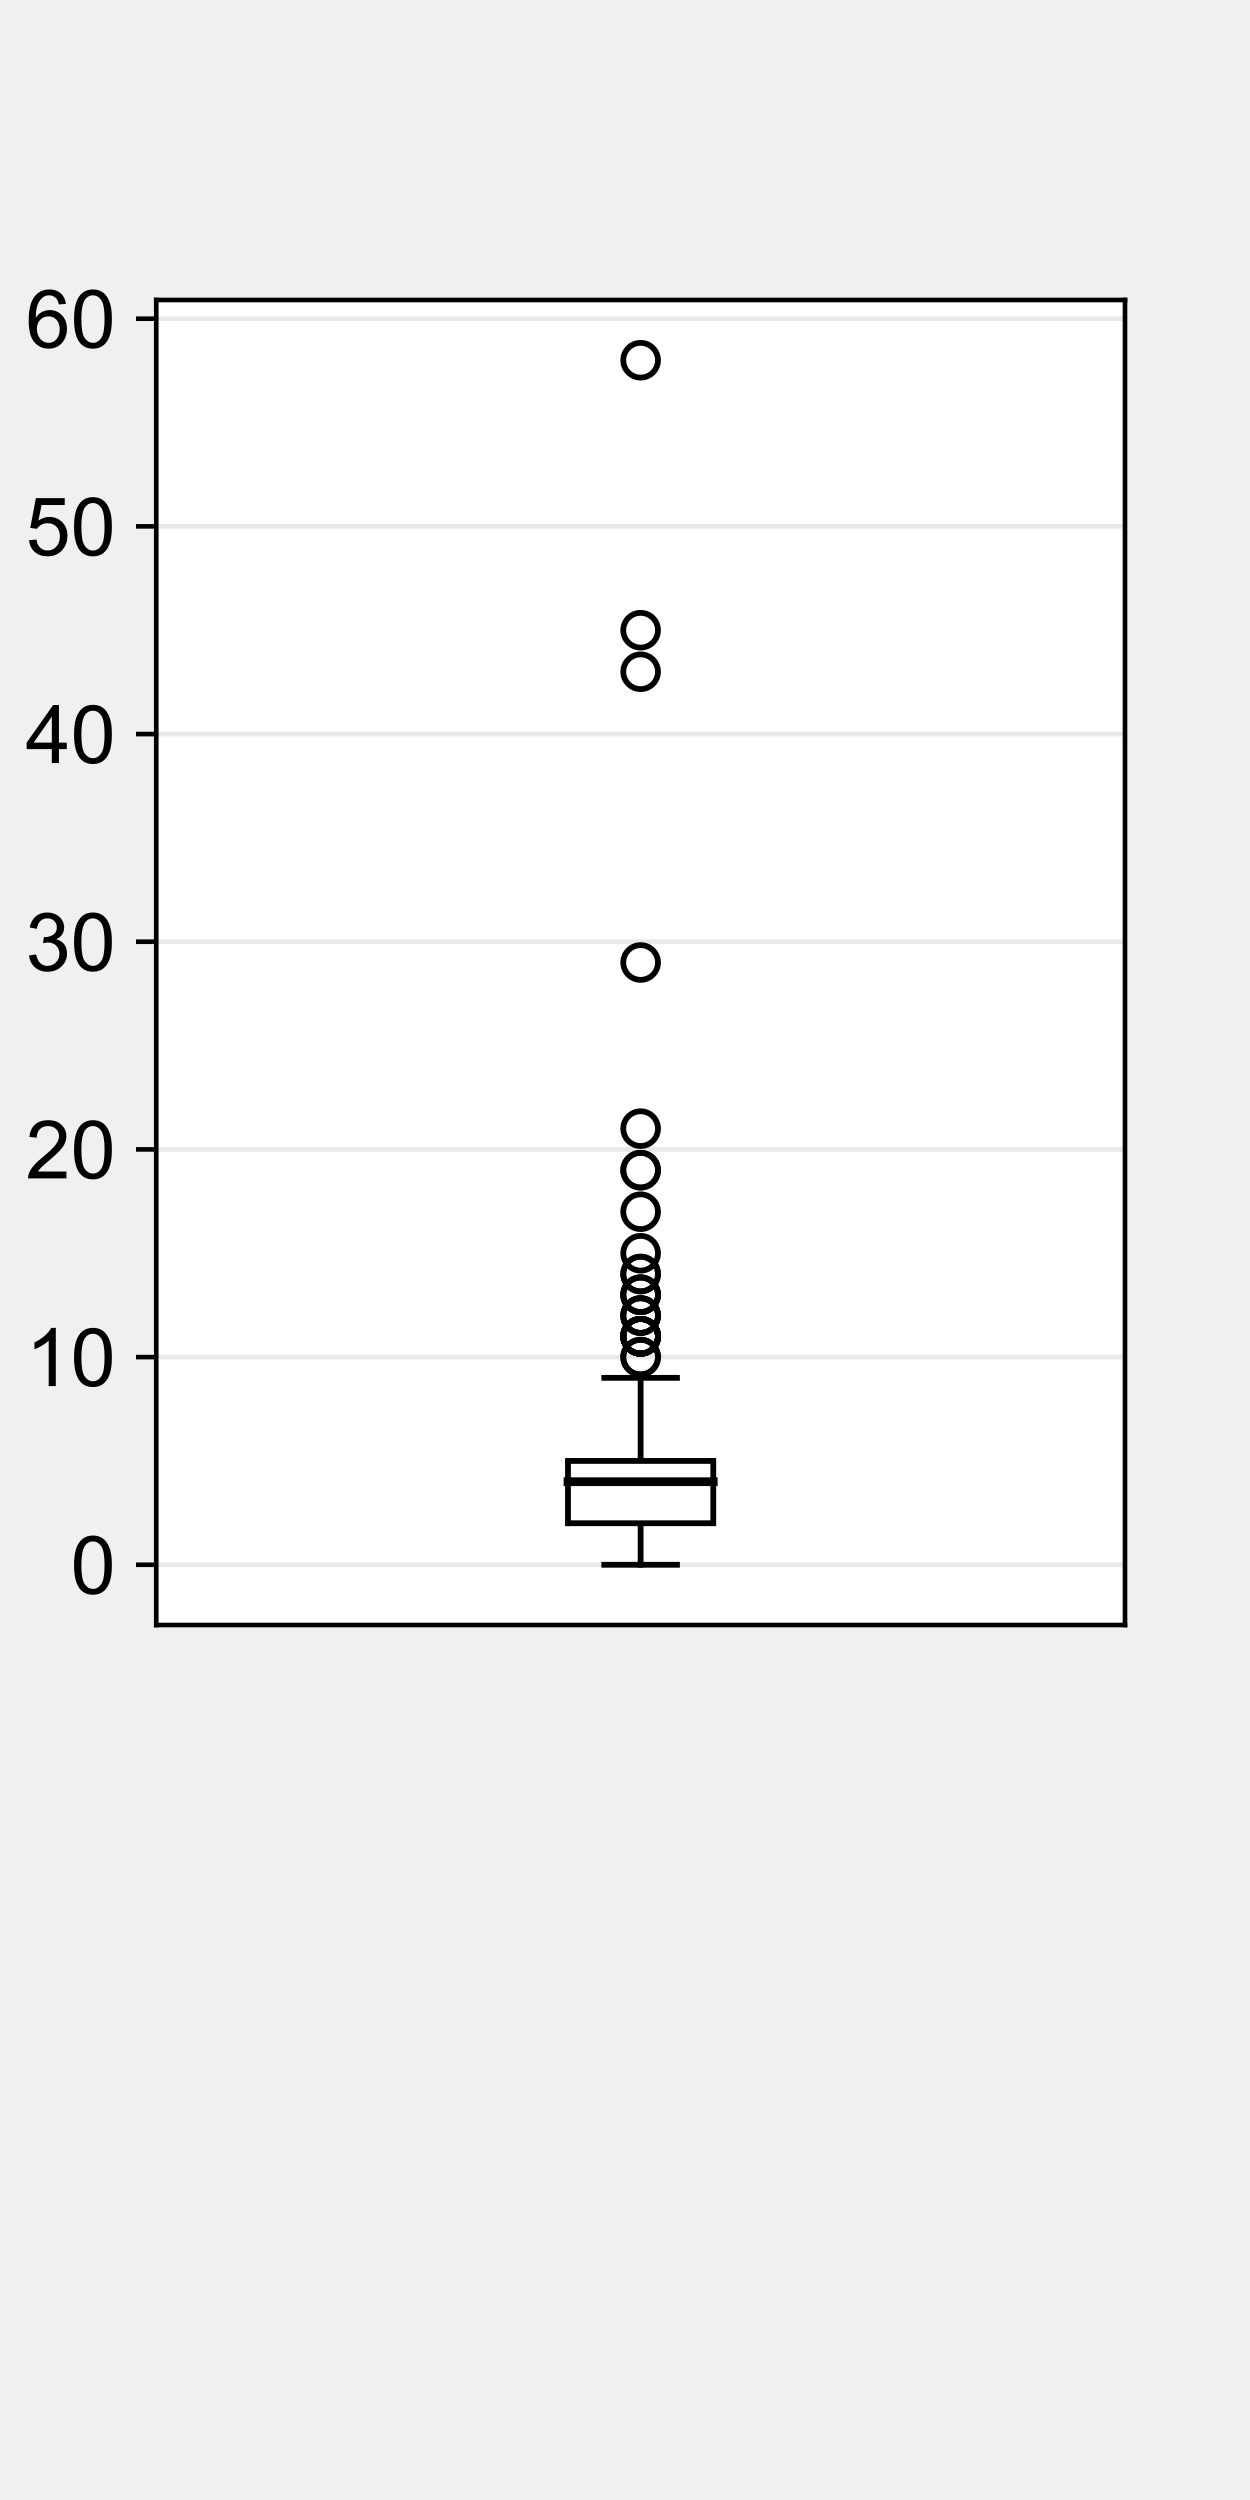
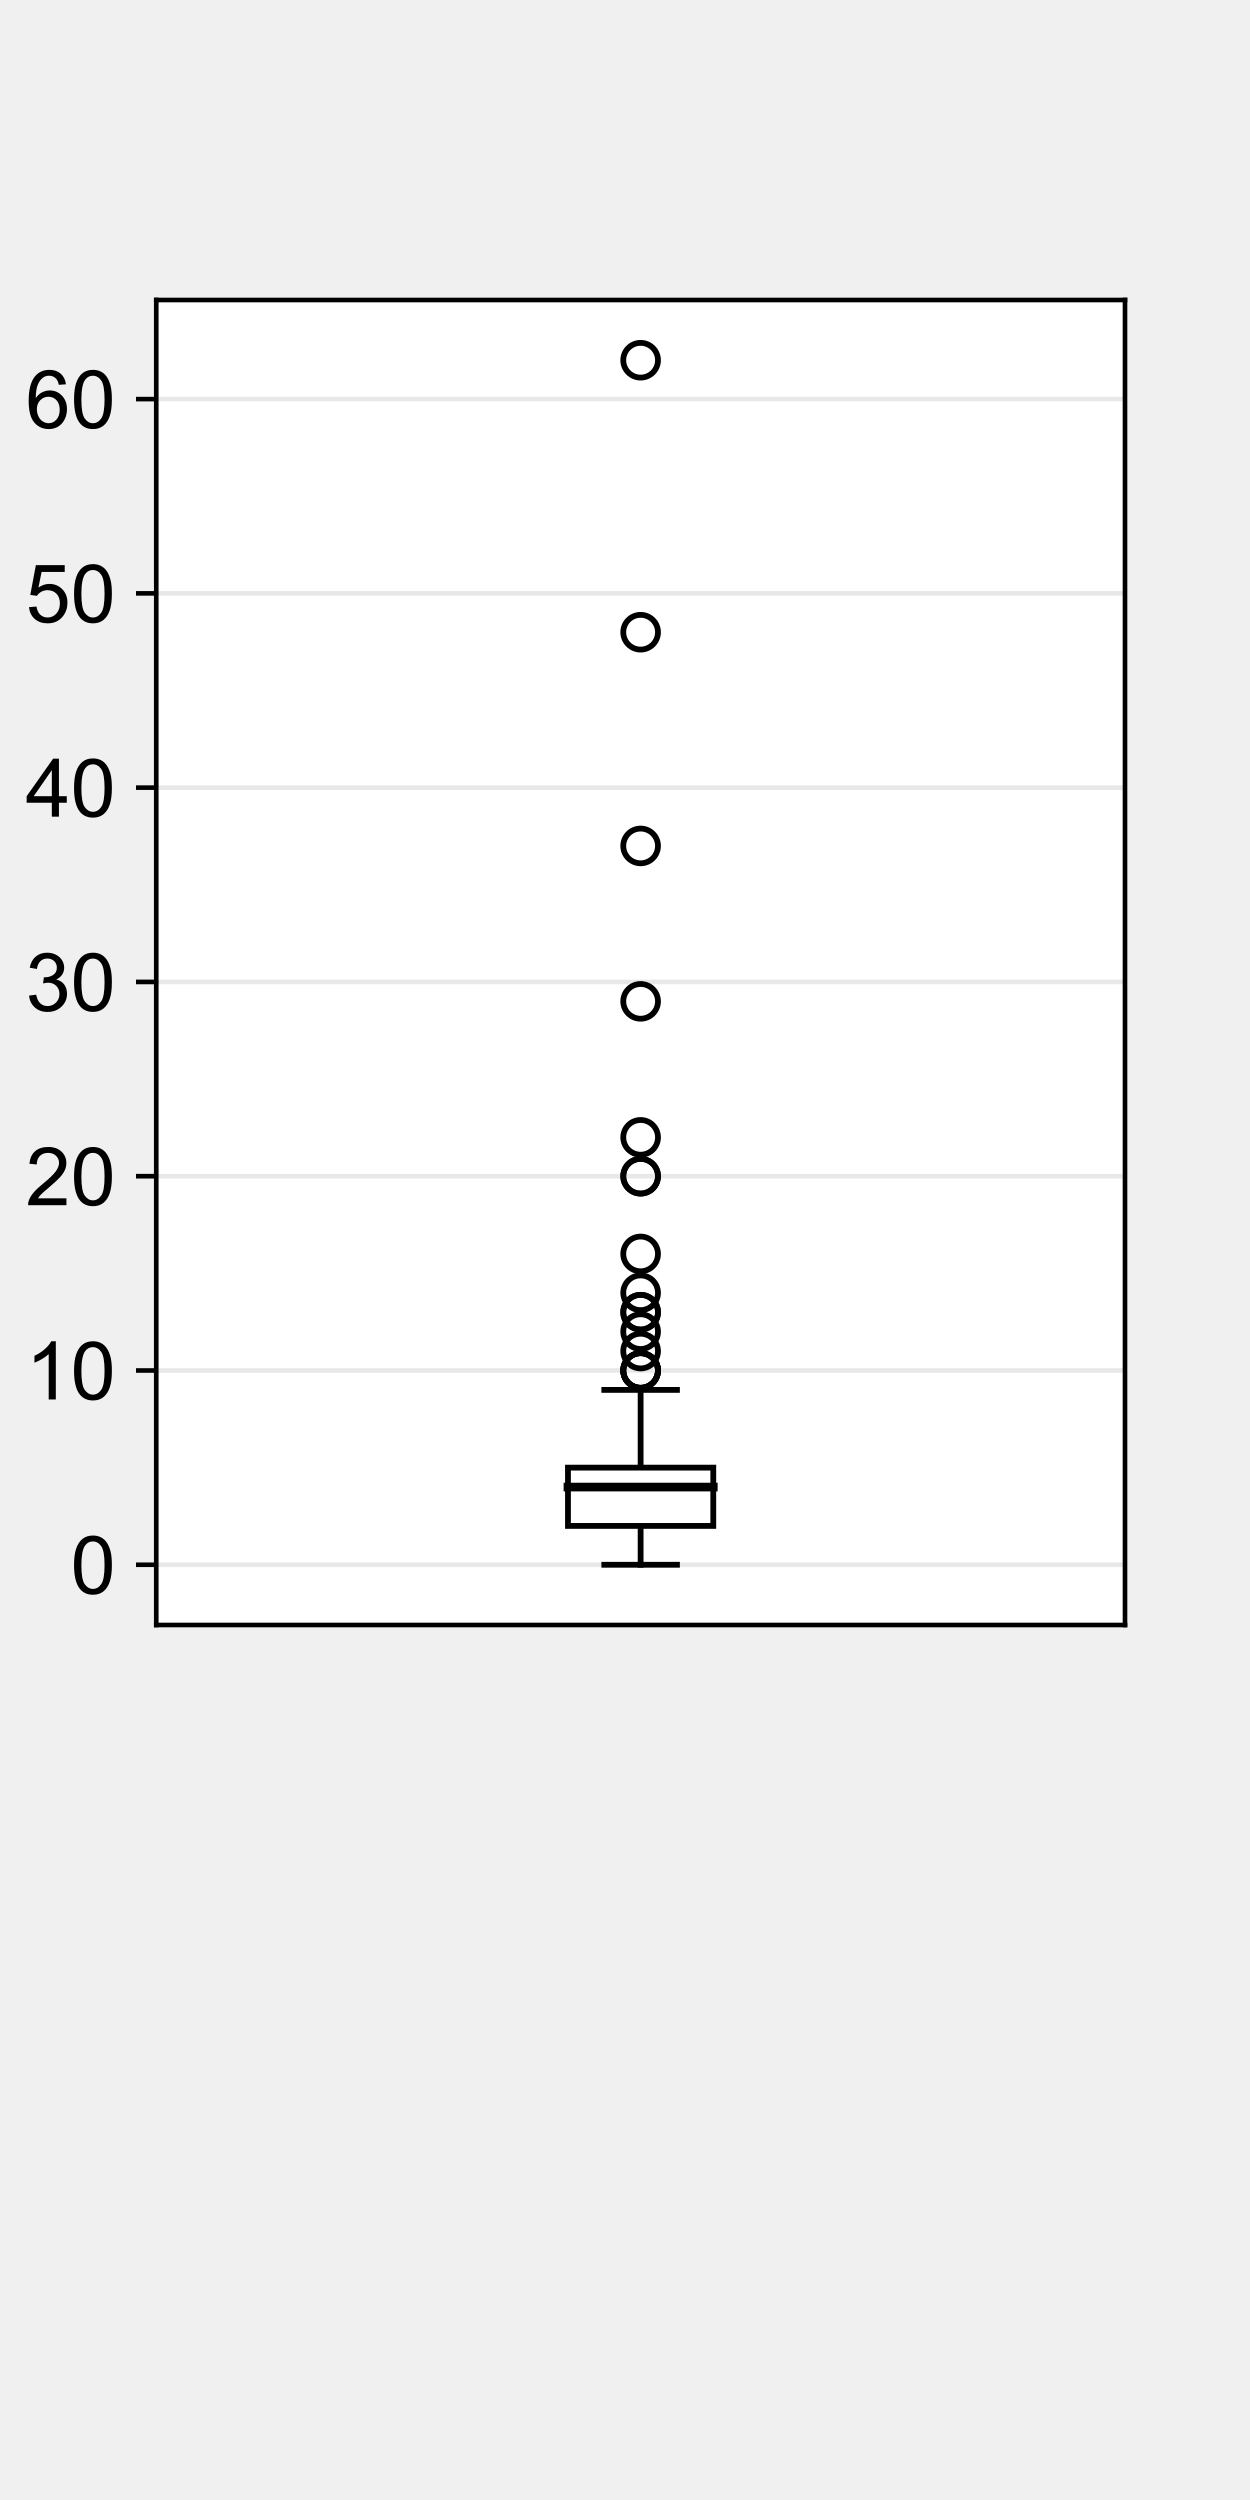
<svg xmlns="http://www.w3.org/2000/svg" xmlns:xlink="http://www.w3.org/1999/xlink" height="432pt" version="1.1" viewBox="0 0 216 432" width="216pt">
  <defs>
    <style type="text/css">*{stroke-linecap:butt;stroke-linejoin:round;}</style>
  </defs>
  <g id="figure_1">
    <g id="patch_1">
      <path d="M 0 432  L 216 432  L 216 0  L 0 0  z " style="fill:none;" />
    </g>
    <g id="axes_1">
      <g id="patch_2">
        <path d="M 27 280.8  L 194.4 280.8  L 194.4 51.84  L 27 51.84  z " style="fill:#ffffff;" />
      </g>
      <g id="matplotlib.axis_1">
        <g id="xtick_1" />
      </g>
      <g id="matplotlib.axis_2">
        <g id="ytick_1">
          <g id="line2d_1">
-             <path clip-path="url(#p17b5c9955f)" d="M 27 270.393  L 194.4 270.393  " style="fill:none;stroke:#d3d3d3;stroke-linecap:square;stroke-opacity:0.5;stroke-width:0.8;" />
+             <path clip-path="url(#p94fa1fd26a)" d="M 27 270.393  L 194.4 270.393  " style="fill:none;stroke:#d3d3d3;stroke-linecap:square;stroke-opacity:0.5;stroke-width:0.8;" />
          </g>
          <g id="line2d_2">
            <defs>
-               <path d="M 0 0  L -3.5 0  " id="m05a9566def" style="stroke:#000000;stroke-width:0.8;" />
+               <path d="M 0 0  L -3.5 0  " id="m8167138fb3" style="stroke:#000000;stroke-width:0.8;" />
            </defs>
            <g>
-               <use style="stroke:#000000;stroke-width:0.8;" x="27" xlink:href="#m05a9566def" y="270.393" />
+               <use style="stroke:#000000;stroke-width:0.8;" x="27" xlink:href="#m8167138fb3" y="270.393" />
            </g>
          </g>
          <g id="text_1">
            <g transform="translate(12.21469 275.4032)scale(0.14 -0.14)">
              <defs>
                <path d="M 4.156 35.297  Q 4.156 48 6.766 55.734  Q 9.375 63.484 14.516 67.672  Q 19.672 71.875 27.484 71.875  Q 33.25 71.875 37.594 69.547  Q 41.938 67.234 44.766 62.859  Q 47.609 58.5 49.219 52.219  Q 50.828 45.953 50.828 35.297  Q 50.828 22.703 48.234 14.969  Q 45.656 7.234 40.5 3  Q 35.359 -1.219 27.484 -1.219  Q 17.141 -1.219 11.234 6.203  Q 4.156 15.141 4.156 35.297  z M 13.188 35.297  Q 13.188 17.672 17.312 11.828  Q 21.438 6 27.484 6  Q 33.547 6 37.672 11.859  Q 41.797 17.719 41.797 35.297  Q 41.797 52.984 37.672 58.781  Q 33.547 64.594 27.391 64.594  Q 21.344 64.594 17.719 59.469  Q 13.188 52.938 13.188 35.297  z " id="ArialMT-48" />
              </defs>
              <use xlink:href="#ArialMT-48" />
            </g>
          </g>
        </g>
        <g id="ytick_2">
          <g id="line2d_3">
-             <path clip-path="url(#p17b5c9955f)" d="M 27 234.506  L 194.4 234.506  " style="fill:none;stroke:#d3d3d3;stroke-linecap:square;stroke-opacity:0.5;stroke-width:0.8;" />
+             <path clip-path="url(#p94fa1fd26a)" d="M 27 236.821  L 194.4 236.821  " style="fill:none;stroke:#d3d3d3;stroke-linecap:square;stroke-opacity:0.5;stroke-width:0.8;" />
          </g>
          <g id="line2d_4">
            <g>
-               <use style="stroke:#000000;stroke-width:0.8;" x="27" xlink:href="#m05a9566def" y="234.506" />
+               <use style="stroke:#000000;stroke-width:0.8;" x="27" xlink:href="#m8167138fb3" y="236.821" />
            </g>
          </g>
          <g id="text_2">
-             <g transform="translate(4.429375 239.516)scale(0.14 -0.14)">
+             <g transform="translate(4.429375 241.8313)scale(0.14 -0.14)">
              <defs>
                <path d="M 37.25 0  L 28.469 0  L 28.469 56  Q 25.297 52.984 20.141 49.953  Q 14.984 46.922 10.891 45.406  L 10.891 53.906  Q 18.266 57.375 23.781 62.297  Q 29.297 67.234 31.594 71.875  L 37.25 71.875  z " id="ArialMT-49" />
              </defs>
              <use xlink:href="#ArialMT-49" />
              <use x="55.615" xlink:href="#ArialMT-48" />
            </g>
          </g>
        </g>
        <g id="ytick_3">
          <g id="line2d_5">
-             <path clip-path="url(#p17b5c9955f)" d="M 27 198.618  L 194.4 198.618  " style="fill:none;stroke:#d3d3d3;stroke-linecap:square;stroke-opacity:0.5;stroke-width:0.8;" />
+             <path clip-path="url(#p94fa1fd26a)" d="M 27 203.249  L 194.4 203.249  " style="fill:none;stroke:#d3d3d3;stroke-linecap:square;stroke-opacity:0.5;stroke-width:0.8;" />
          </g>
          <g id="line2d_6">
            <g>
-               <use style="stroke:#000000;stroke-width:0.8;" x="27" xlink:href="#m05a9566def" y="198.618" />
+               <use style="stroke:#000000;stroke-width:0.8;" x="27" xlink:href="#m8167138fb3" y="203.249" />
            </g>
          </g>
          <g id="text_3">
-             <g transform="translate(4.429375 203.6289)scale(0.14 -0.14)">
+             <g transform="translate(4.429375 208.2595)scale(0.14 -0.14)">
              <defs>
                <path d="M 50.344 8.453  L 50.344 0  L 3.031 0  Q 2.938 3.172 4.047 6.109  Q 5.859 10.938 9.828 15.625  Q 13.812 20.312 21.344 26.469  Q 33.016 36.031 37.109 41.625  Q 41.219 47.219 41.219 52.203  Q 41.219 57.422 37.469 61  Q 33.734 64.594 27.734 64.594  Q 21.391 64.594 17.578 60.781  Q 13.766 56.984 13.719 50.25  L 4.688 51.172  Q 5.609 61.281 11.656 66.578  Q 17.719 71.875 27.938 71.875  Q 38.234 71.875 44.234 66.156  Q 50.25 60.453 50.25 52  Q 50.25 47.703 48.484 43.547  Q 46.734 39.406 42.656 34.812  Q 38.578 30.219 29.109 22.219  Q 21.188 15.578 18.938 13.203  Q 16.703 10.844 15.234 8.453  z " id="ArialMT-50" />
              </defs>
              <use xlink:href="#ArialMT-50" />
              <use x="55.615" xlink:href="#ArialMT-48" />
            </g>
          </g>
        </g>
        <g id="ytick_4">
          <g id="line2d_7">
-             <path clip-path="url(#p17b5c9955f)" d="M 27 162.731  L 194.4 162.731  " style="fill:none;stroke:#d3d3d3;stroke-linecap:square;stroke-opacity:0.5;stroke-width:0.8;" />
+             <path clip-path="url(#p94fa1fd26a)" d="M 27 169.677  L 194.4 169.677  " style="fill:none;stroke:#d3d3d3;stroke-linecap:square;stroke-opacity:0.5;stroke-width:0.8;" />
          </g>
          <g id="line2d_8">
            <g>
-               <use style="stroke:#000000;stroke-width:0.8;" x="27" xlink:href="#m05a9566def" y="162.731" />
+               <use style="stroke:#000000;stroke-width:0.8;" x="27" xlink:href="#m8167138fb3" y="169.677" />
            </g>
          </g>
          <g id="text_4">
-             <g transform="translate(4.429375 167.7418)scale(0.14 -0.14)">
+             <g transform="translate(4.429375 174.6877)scale(0.14 -0.14)">
              <defs>
                <path d="M 4.203 18.891  L 12.984 20.062  Q 14.5 12.594 18.141 9.297  Q 21.781 6 27 6  Q 33.203 6 37.469 10.297  Q 41.75 14.594 41.75 20.953  Q 41.75 27 37.797 30.922  Q 33.844 34.859 27.734 34.859  Q 25.25 34.859 21.531 33.891  L 22.516 41.609  Q 23.391 41.5 23.922 41.5  Q 29.547 41.5 34.031 44.422  Q 38.531 47.359 38.531 53.469  Q 38.531 58.297 35.25 61.469  Q 31.984 64.656 26.812 64.656  Q 21.688 64.656 18.266 61.422  Q 14.844 58.203 13.875 51.766  L 5.078 53.328  Q 6.688 62.156 12.391 67.016  Q 18.109 71.875 26.609 71.875  Q 32.469 71.875 37.391 69.359  Q 42.328 66.844 44.938 62.5  Q 47.562 58.156 47.562 53.266  Q 47.562 48.641 45.062 44.828  Q 42.578 41.016 37.703 38.766  Q 44.047 37.312 47.562 32.688  Q 51.078 28.078 51.078 21.141  Q 51.078 11.766 44.234 5.25  Q 37.406 -1.266 26.953 -1.266  Q 17.531 -1.266 11.297 4.344  Q 5.078 9.969 4.203 18.891  z " id="ArialMT-51" />
              </defs>
              <use xlink:href="#ArialMT-51" />
              <use x="55.615" xlink:href="#ArialMT-48" />
            </g>
          </g>
        </g>
        <g id="ytick_5">
          <g id="line2d_9">
-             <path clip-path="url(#p17b5c9955f)" d="M 27 126.844  L 194.4 126.844  " style="fill:none;stroke:#d3d3d3;stroke-linecap:square;stroke-opacity:0.5;stroke-width:0.8;" />
+             <path clip-path="url(#p94fa1fd26a)" d="M 27 136.105  L 194.4 136.105  " style="fill:none;stroke:#d3d3d3;stroke-linecap:square;stroke-opacity:0.5;stroke-width:0.8;" />
          </g>
          <g id="line2d_10">
            <g>
-               <use style="stroke:#000000;stroke-width:0.8;" x="27" xlink:href="#m05a9566def" y="126.844" />
+               <use style="stroke:#000000;stroke-width:0.8;" x="27" xlink:href="#m8167138fb3" y="136.105" />
            </g>
          </g>
          <g id="text_5">
-             <g transform="translate(4.429375 131.8546)scale(0.14 -0.14)">
+             <g transform="translate(4.429375 141.1158)scale(0.14 -0.14)">
              <defs>
                <path d="M 32.328 0  L 32.328 17.141  L 1.266 17.141  L 1.266 25.203  L 33.938 71.578  L 41.109 71.578  L 41.109 25.203  L 50.781 25.203  L 50.781 17.141  L 41.109 17.141  L 41.109 0  z M 32.328 25.203  L 32.328 57.469  L 9.906 25.203  z " id="ArialMT-52" />
              </defs>
              <use xlink:href="#ArialMT-52" />
              <use x="55.615" xlink:href="#ArialMT-48" />
            </g>
          </g>
        </g>
        <g id="ytick_6">
          <g id="line2d_11">
-             <path clip-path="url(#p17b5c9955f)" d="M 27 90.957  L 194.4 90.957  " style="fill:none;stroke:#d3d3d3;stroke-linecap:square;stroke-opacity:0.5;stroke-width:0.8;" />
+             <path clip-path="url(#p94fa1fd26a)" d="M 27 102.533  L 194.4 102.533  " style="fill:none;stroke:#d3d3d3;stroke-linecap:square;stroke-opacity:0.5;stroke-width:0.8;" />
          </g>
          <g id="line2d_12">
            <g>
-               <use style="stroke:#000000;stroke-width:0.8;" x="27" xlink:href="#m05a9566def" y="90.957" />
+               <use style="stroke:#000000;stroke-width:0.8;" x="27" xlink:href="#m8167138fb3" y="102.533" />
            </g>
          </g>
          <g id="text_6">
-             <g transform="translate(4.429375 95.96746)scale(0.14 -0.14)">
+             <g transform="translate(4.429375 107.544)scale(0.14 -0.14)">
              <defs>
                <path d="M 4.156 18.75  L 13.375 19.531  Q 14.406 12.797 18.141 9.391  Q 21.875 6 27.156 6  Q 33.5 6 37.891 10.781  Q 42.281 15.578 42.281 23.484  Q 42.281 31 38.062 35.344  Q 33.844 39.703 27 39.703  Q 22.75 39.703 19.328 37.766  Q 15.922 35.844 13.969 32.766  L 5.719 33.844  L 12.641 70.609  L 48.25 70.609  L 48.25 62.203  L 19.672 62.203  L 15.828 42.969  Q 22.266 47.469 29.344 47.469  Q 38.719 47.469 45.156 40.969  Q 51.609 34.469 51.609 24.266  Q 51.609 14.547 45.953 7.469  Q 39.062 -1.219 27.156 -1.219  Q 17.391 -1.219 11.203 4.25  Q 5.031 9.719 4.156 18.75  z " id="ArialMT-53" />
              </defs>
              <use xlink:href="#ArialMT-53" />
              <use x="55.615" xlink:href="#ArialMT-48" />
            </g>
          </g>
        </g>
        <g id="ytick_7">
          <g id="line2d_13">
-             <path clip-path="url(#p17b5c9955f)" d="M 27 55.07  L 194.4 55.07  " style="fill:none;stroke:#d3d3d3;stroke-linecap:square;stroke-opacity:0.5;stroke-width:0.8;" />
+             <path clip-path="url(#p94fa1fd26a)" d="M 27 68.962  L 194.4 68.962  " style="fill:none;stroke:#d3d3d3;stroke-linecap:square;stroke-opacity:0.5;stroke-width:0.8;" />
          </g>
          <g id="line2d_14">
            <g>
-               <use style="stroke:#000000;stroke-width:0.8;" x="27" xlink:href="#m05a9566def" y="55.07" />
+               <use style="stroke:#000000;stroke-width:0.8;" x="27" xlink:href="#m8167138fb3" y="68.962" />
            </g>
          </g>
          <g id="text_7">
-             <g transform="translate(4.429375 60.08031)scale(0.14 -0.14)">
+             <g transform="translate(4.429375 73.97211)scale(0.14 -0.14)">
              <defs>
                <path d="M 49.75 54.047  L 41.016 53.375  Q 39.844 58.547 37.703 60.891  Q 34.125 64.656 28.906 64.656  Q 24.703 64.656 21.531 62.312  Q 17.391 59.281 14.984 53.469  Q 12.594 47.656 12.5 36.922  Q 15.672 41.75 20.266 44.094  Q 24.859 46.438 29.891 46.438  Q 38.672 46.438 44.844 39.969  Q 51.031 33.5 51.031 23.25  Q 51.031 16.5 48.125 10.719  Q 45.219 4.938 40.141 1.859  Q 35.062 -1.219 28.609 -1.219  Q 17.625 -1.219 10.688 6.859  Q 3.766 14.938 3.766 33.5  Q 3.766 54.25 11.422 63.672  Q 18.109 71.875 29.438 71.875  Q 37.891 71.875 43.281 67.141  Q 48.688 62.406 49.75 54.047  z M 13.875 23.188  Q 13.875 18.656 15.797 14.5  Q 17.719 10.359 21.188 8.172  Q 24.656 6 28.469 6  Q 34.031 6 38.031 10.484  Q 42.047 14.984 42.047 22.703  Q 42.047 30.125 38.078 34.391  Q 34.125 38.672 28.125 38.672  Q 22.172 38.672 18.016 34.391  Q 13.875 30.125 13.875 23.188  z " id="ArialMT-54" />
              </defs>
              <use xlink:href="#ArialMT-54" />
              <use x="55.615" xlink:href="#ArialMT-48" />
            </g>
          </g>
        </g>
        <g id="text_8">
          <g transform="translate(-2.353125 229.343)rotate(-90)scale(0.14 -0.14)">
            <defs>
              <path d="M 7.625 0  L 7.625 71.578  L 17.328 71.578  L 54.938 15.375  L 54.938 71.578  L 64.016 71.578  L 64.016 0  L 54.297 0  L 16.703 56.25  L 16.703 0  z " id="ArialMT-78" />
              <path d="M 40.578 0  L 40.578 7.625  Q 34.516 -1.172 24.125 -1.172  Q 19.531 -1.172 15.547 0.578  Q 11.578 2.344 9.641 5  Q 7.719 7.672 6.938 11.531  Q 6.391 14.109 6.391 19.734  L 6.391 51.859  L 15.188 51.859  L 15.188 23.094  Q 15.188 16.219 15.719 13.812  Q 16.547 10.359 19.234 8.375  Q 21.922 6.391 25.875 6.391  Q 29.828 6.391 33.297 8.422  Q 36.766 10.453 38.203 13.938  Q 39.656 17.438 39.656 24.078  L 39.656 51.859  L 48.438 51.859  L 48.438 0  z " id="ArialMT-117" />
              <path d="M 6.594 0  L 6.594 51.859  L 14.453 51.859  L 14.453 44.578  Q 16.891 48.391 20.938 50.703  Q 25 53.031 30.172 53.031  Q 35.938 53.031 39.625 50.641  Q 43.312 48.25 44.828 43.953  Q 50.984 53.031 60.844 53.031  Q 68.562 53.031 72.703 48.75  Q 76.859 44.484 76.859 35.594  L 76.859 0  L 68.109 0  L 68.109 32.672  Q 68.109 37.938 67.25 40.25  Q 66.406 42.578 64.156 43.984  Q 61.922 45.406 58.891 45.406  Q 53.422 45.406 49.797 41.766  Q 46.188 38.141 46.188 30.125  L 46.188 0  L 37.406 0  L 37.406 33.688  Q 37.406 39.547 35.25 42.469  Q 33.109 45.406 28.219 45.406  Q 24.516 45.406 21.359 43.453  Q 18.219 41.5 16.797 37.734  Q 15.375 33.984 15.375 26.906  L 15.375 0  z " id="ArialMT-109" />
              <path d="M 14.703 0  L 6.547 0  L 6.547 71.578  L 15.328 71.578  L 15.328 46.047  Q 20.906 53.031 29.547 53.031  Q 34.328 53.031 38.594 51.094  Q 42.875 49.172 45.625 45.672  Q 48.391 42.188 49.953 37.25  Q 51.516 32.328 51.516 26.703  Q 51.516 13.375 44.922 6.094  Q 38.328 -1.172 29.109 -1.172  Q 19.922 -1.172 14.703 6.5  z M 14.594 26.312  Q 14.594 17 17.141 12.844  Q 21.297 6.062 28.375 6.062  Q 34.125 6.062 38.328 11.062  Q 42.531 16.062 42.531 25.984  Q 42.531 36.141 38.5 40.969  Q 34.469 45.797 28.766 45.797  Q 23 45.797 18.797 40.797  Q 14.594 35.797 14.594 26.312  z " id="ArialMT-98" />
              <path d="M 42.094 16.703  L 51.172 15.578  Q 49.031 7.625 43.219 3.219  Q 37.406 -1.172 28.375 -1.172  Q 17 -1.172 10.328 5.828  Q 3.656 12.844 3.656 25.484  Q 3.656 38.578 10.391 45.797  Q 17.141 53.031 27.875 53.031  Q 38.281 53.031 44.875 45.953  Q 51.469 38.875 51.469 26.031  Q 51.469 25.25 51.422 23.688  L 12.75 23.688  Q 13.234 15.141 17.578 10.594  Q 21.922 6.062 28.422 6.062  Q 33.25 6.062 36.672 8.594  Q 40.094 11.141 42.094 16.703  z M 13.234 30.906  L 42.188 30.906  Q 41.609 37.453 38.875 40.719  Q 34.672 45.797 27.984 45.797  Q 21.922 45.797 17.797 41.75  Q 13.672 37.703 13.234 30.906  z " id="ArialMT-101" />
              <path d="M 6.5 0  L 6.5 51.859  L 14.406 51.859  L 14.406 44  Q 17.438 49.516 20 51.266  Q 22.562 53.031 25.641 53.031  Q 30.078 53.031 34.672 50.203  L 31.641 42.047  Q 28.422 43.953 25.203 43.953  Q 22.312 43.953 20.016 42.219  Q 17.719 40.484 16.75 37.406  Q 15.281 32.719 15.281 27.156  L 15.281 0  z " id="ArialMT-114" />
              <path id="ArialMT-32" />
              <path d="M 3.328 25.922  Q 3.328 40.328 11.328 47.266  Q 18.016 53.031 27.641 53.031  Q 38.328 53.031 45.109 46.016  Q 51.906 39.016 51.906 26.656  Q 51.906 16.656 48.906 10.906  Q 45.906 5.172 40.156 2  Q 34.422 -1.172 27.641 -1.172  Q 16.75 -1.172 10.031 5.812  Q 3.328 12.797 3.328 25.922  z M 12.359 25.922  Q 12.359 15.969 16.703 11.016  Q 21.047 6.062 27.641 6.062  Q 34.188 6.062 38.531 11.031  Q 42.875 16.016 42.875 26.219  Q 42.875 35.844 38.5 40.797  Q 34.125 45.75 27.641 45.75  Q 21.047 45.75 16.703 40.812  Q 12.359 35.891 12.359 25.922  z " id="ArialMT-111" />
              <path d="M 8.688 0  L 8.688 45.016  L 0.922 45.016  L 0.922 51.859  L 8.688 51.859  L 8.688 57.375  Q 8.688 62.594 9.625 65.141  Q 10.891 68.562 14.078 70.672  Q 17.281 72.797 23.047 72.797  Q 26.766 72.797 31.25 71.922  L 29.938 64.266  Q 27.203 64.75 24.75 64.75  Q 20.75 64.75 19.094 63.031  Q 17.438 61.328 17.438 56.641  L 17.438 51.859  L 27.547 51.859  L 27.547 45.016  L 17.438 45.016  L 17.438 0  z " id="ArialMT-102" />
              <path d="M 40.438 6.391  Q 35.547 2.25 31.031 0.531  Q 26.516 -1.172 21.344 -1.172  Q 12.797 -1.172 8.203 3  Q 3.609 7.172 3.609 13.672  Q 3.609 17.484 5.344 20.625  Q 7.078 23.781 9.891 25.688  Q 12.703 27.594 16.219 28.562  Q 18.797 29.25 24.031 29.891  Q 34.672 31.156 39.703 32.906  Q 39.75 34.719 39.75 35.203  Q 39.75 40.578 37.25 42.781  Q 33.891 45.75 27.25 45.75  Q 21.047 45.75 18.094 43.578  Q 15.141 41.406 13.719 35.891  L 5.125 37.062  Q 6.297 42.578 8.984 45.969  Q 11.672 49.359 16.75 51.188  Q 21.828 53.031 28.516 53.031  Q 35.156 53.031 39.297 51.469  Q 43.453 49.906 45.406 47.531  Q 47.359 45.172 48.141 41.547  Q 48.578 39.312 48.578 33.453  L 48.578 21.734  Q 48.578 9.469 49.141 6.219  Q 49.703 2.984 51.375 0  L 42.188 0  Q 40.828 2.734 40.438 6.391  z M 39.703 26.031  Q 34.906 24.078 25.344 22.703  Q 19.922 21.922 17.672 20.938  Q 15.438 19.969 14.203 18.094  Q 12.984 16.219 12.984 13.922  Q 12.984 10.406 15.641 8.062  Q 18.312 5.719 23.438 5.719  Q 28.516 5.719 32.469 7.938  Q 36.422 10.156 38.281 14.016  Q 39.703 17 39.703 22.797  z " id="ArialMT-97" />
              <path d="M 40.438 19  L 49.078 17.875  Q 47.656 8.938 41.812 3.875  Q 35.984 -1.172 27.484 -1.172  Q 16.844 -1.172 10.375 5.781  Q 3.906 12.75 3.906 25.734  Q 3.906 34.125 6.688 40.422  Q 9.469 46.734 15.156 49.875  Q 20.844 53.031 27.547 53.031  Q 35.984 53.031 41.359 48.75  Q 46.734 44.484 48.25 36.625  L 39.703 35.297  Q 38.484 40.531 35.375 43.156  Q 32.281 45.797 27.875 45.797  Q 21.234 45.797 17.078 41.031  Q 12.938 36.281 12.938 25.984  Q 12.938 15.531 16.938 10.797  Q 20.953 6.062 27.391 6.062  Q 32.562 6.062 36.031 9.234  Q 39.5 12.406 40.438 19  z " id="ArialMT-99" />
              <path d="M 25.781 7.859  L 27.047 0.094  Q 23.344 -0.688 20.406 -0.688  Q 15.625 -0.688 12.984 0.828  Q 10.359 2.344 9.281 4.812  Q 8.203 7.281 8.203 15.188  L 8.203 45.016  L 1.766 45.016  L 1.766 51.859  L 8.203 51.859  L 8.203 64.703  L 16.938 69.969  L 16.938 51.859  L 25.781 51.859  L 25.781 45.016  L 16.938 45.016  L 16.938 14.703  Q 16.938 10.938 17.406 9.859  Q 17.875 8.797 18.922 8.156  Q 19.969 7.516 21.922 7.516  Q 23.391 7.516 25.781 7.859  z " id="ArialMT-116" />
              <path d="M 6.641 61.469  L 6.641 71.578  L 15.438 71.578  L 15.438 61.469  z M 6.641 0  L 6.641 51.859  L 15.438 51.859  L 15.438 0  z " id="ArialMT-105" />
              <path d="M 6.594 0  L 6.594 51.859  L 14.5 51.859  L 14.5 44.484  Q 20.219 53.031 31 53.031  Q 35.688 53.031 39.625 51.344  Q 43.562 49.656 45.516 46.922  Q 47.469 44.188 48.25 40.438  Q 48.734 37.984 48.734 31.891  L 48.734 0  L 39.938 0  L 39.938 31.547  Q 39.938 36.922 38.906 39.578  Q 37.891 42.234 35.281 43.812  Q 32.672 45.406 29.156 45.406  Q 23.531 45.406 19.453 41.844  Q 15.375 38.281 15.375 28.328  L 15.375 0  z " id="ArialMT-110" />
              <path d="M 3.078 15.484  L 11.766 16.844  Q 12.5 11.625 15.844 8.844  Q 19.188 6.062 25.203 6.062  Q 31.25 6.062 34.172 8.516  Q 37.109 10.984 37.109 14.312  Q 37.109 17.281 34.516 19  Q 32.719 20.172 25.531 21.969  Q 15.875 24.422 12.141 26.203  Q 8.406 27.984 6.469 31.125  Q 4.547 34.281 4.547 38.094  Q 4.547 41.547 6.125 44.5  Q 7.719 47.469 10.453 49.422  Q 12.5 50.922 16.031 51.969  Q 19.578 53.031 23.641 53.031  Q 29.734 53.031 34.344 51.266  Q 38.969 49.516 41.156 46.5  Q 43.359 43.5 44.188 38.484  L 35.594 37.312  Q 35.016 41.312 32.203 43.547  Q 29.391 45.797 24.266 45.797  Q 18.219 45.797 15.625 43.797  Q 13.031 41.797 13.031 39.109  Q 13.031 37.406 14.109 36.031  Q 15.188 34.625 17.484 33.688  Q 18.797 33.203 25.25 31.453  Q 34.578 28.953 38.25 27.359  Q 41.938 25.781 44.031 22.75  Q 46.141 19.734 46.141 15.234  Q 46.141 10.844 43.578 6.953  Q 41.016 3.078 36.172 0.953  Q 31.344 -1.172 25.25 -1.172  Q 15.141 -1.172 9.844 3.031  Q 4.547 7.234 3.078 15.484  z " id="ArialMT-115" />
            </defs>
            <use xlink:href="#ArialMT-78" />
            <use x="72.217" xlink:href="#ArialMT-117" />
            <use x="127.832" xlink:href="#ArialMT-109" />
            <use x="211.133" xlink:href="#ArialMT-98" />
            <use x="266.748" xlink:href="#ArialMT-101" />
            <use x="322.363" xlink:href="#ArialMT-114" />
            <use x="355.664" xlink:href="#ArialMT-32" />
            <use x="383.447" xlink:href="#ArialMT-111" />
            <use x="439.062" xlink:href="#ArialMT-102" />
            <use x="466.846" xlink:href="#ArialMT-32" />
            <use x="494.629" xlink:href="#ArialMT-114" />
            <use x="527.93" xlink:href="#ArialMT-101" />
            <use x="583.545" xlink:href="#ArialMT-97" />
            <use x="639.16" xlink:href="#ArialMT-99" />
            <use x="689.16" xlink:href="#ArialMT-116" />
            <use x="716.943" xlink:href="#ArialMT-105" />
            <use x="739.16" xlink:href="#ArialMT-111" />
            <use x="794.775" xlink:href="#ArialMT-110" />
            <use x="850.391" xlink:href="#ArialMT-115" />
          </g>
        </g>
      </g>
      <g id="line2d_15">
-         <path clip-path="url(#p17b5c9955f)" d="M 110.7 263.215  L 110.7 270.393  " style="fill:none;stroke:#000000;stroke-linecap:square;" />
+         <path clip-path="url(#p94fa1fd26a)" d="M 110.7 263.678  L 110.7 270.393  " style="fill:none;stroke:#000000;stroke-linecap:square;" />
      </g>
      <g id="line2d_16">
-         <path clip-path="url(#p17b5c9955f)" d="M 110.7 252.449  L 110.7 238.094  " style="fill:none;stroke:#000000;stroke-linecap:square;" />
+         <path clip-path="url(#p94fa1fd26a)" d="M 110.7 253.607  L 110.7 240.178  " style="fill:none;stroke:#000000;stroke-linecap:square;" />
      </g>
      <g id="line2d_17">
-         <path clip-path="url(#p17b5c9955f)" d="M 104.422 270.393  L 116.978 270.393  " style="fill:none;stroke:#000000;stroke-linecap:square;" />
+         <path clip-path="url(#p94fa1fd26a)" d="M 104.422 270.393  L 116.978 270.393  " style="fill:none;stroke:#000000;stroke-linecap:square;" />
      </g>
      <g id="line2d_18">
-         <path clip-path="url(#p17b5c9955f)" d="M 104.422 238.094  L 116.978 238.094  " style="fill:none;stroke:#000000;stroke-linecap:square;" />
+         <path clip-path="url(#p94fa1fd26a)" d="M 104.422 240.178  L 116.978 240.178  " style="fill:none;stroke:#000000;stroke-linecap:square;" />
      </g>
      <g id="line2d_19">
        <defs>
-           <path d="M 0 3  C 0.796 3 1.559 2.684 2.121 2.121  C 2.684 1.559 3 0.796 3 0  C 3 -0.796 2.684 -1.559 2.121 -2.121  C 1.559 -2.684 0.796 -3 0 -3  C -0.796 -3 -1.559 -2.684 -2.121 -2.121  C -2.684 -1.559 -3 -0.796 -3 0  C -3 0.796 -2.684 1.559 -2.121 2.121  C -1.559 2.684 -0.796 3 0 3  z " id="m913ec04a8b" style="stroke:#000000;" />
+           <path d="M 0 3  C 0.796 3 1.559 2.684 2.121 2.121  C 2.684 1.559 3 0.796 3 0  C 3 -0.796 2.684 -1.559 2.121 -2.121  C 1.559 -2.684 0.796 -3 0 -3  C -0.796 -3 -1.559 -2.684 -2.121 -2.121  C -2.684 -1.559 -3 -0.796 -3 0  C -3 0.796 -2.684 1.559 -2.121 2.121  C -1.559 2.684 -0.796 3 0 3  z " id="m33134146cc" style="stroke:#000000;" />
        </defs>
-         <g clip-path="url(#p17b5c9955f)">
-           <use style="fill-opacity:0;stroke:#000000;" x="110.7" xlink:href="#m913ec04a8b" y="230.917" />
-           <use style="fill-opacity:0;stroke:#000000;" x="110.7" xlink:href="#m913ec04a8b" y="230.917" />
-           <use style="fill-opacity:0;stroke:#000000;" x="110.7" xlink:href="#m913ec04a8b" y="223.739" />
-           <use style="fill-opacity:0;stroke:#000000;" x="110.7" xlink:href="#m913ec04a8b" y="220.151" />
-           <use style="fill-opacity:0;stroke:#000000;" x="110.7" xlink:href="#m913ec04a8b" y="108.901" />
-           <use style="fill-opacity:0;stroke:#000000;" x="110.7" xlink:href="#m913ec04a8b" y="62.247" />
-           <use style="fill-opacity:0;stroke:#000000;" x="110.7" xlink:href="#m913ec04a8b" y="234.506" />
-           <use style="fill-opacity:0;stroke:#000000;" x="110.7" xlink:href="#m913ec04a8b" y="230.917" />
-           <use style="fill-opacity:0;stroke:#000000;" x="110.7" xlink:href="#m913ec04a8b" y="230.917" />
-           <use style="fill-opacity:0;stroke:#000000;" x="110.7" xlink:href="#m913ec04a8b" y="195.03" />
-           <use style="fill-opacity:0;stroke:#000000;" x="110.7" xlink:href="#m913ec04a8b" y="116.078" />
-           <use style="fill-opacity:0;stroke:#000000;" x="110.7" xlink:href="#m913ec04a8b" y="230.917" />
-           <use style="fill-opacity:0;stroke:#000000;" x="110.7" xlink:href="#m913ec04a8b" y="230.917" />
-           <use style="fill-opacity:0;stroke:#000000;" x="110.7" xlink:href="#m913ec04a8b" y="227.328" />
-           <use style="fill-opacity:0;stroke:#000000;" x="110.7" xlink:href="#m913ec04a8b" y="202.207" />
-           <use style="fill-opacity:0;stroke:#000000;" x="110.7" xlink:href="#m913ec04a8b" y="227.328" />
-           <use style="fill-opacity:0;stroke:#000000;" x="110.7" xlink:href="#m913ec04a8b" y="230.917" />
-           <use style="fill-opacity:0;stroke:#000000;" x="110.7" xlink:href="#m913ec04a8b" y="230.917" />
-           <use style="fill-opacity:0;stroke:#000000;" x="110.7" xlink:href="#m913ec04a8b" y="166.32" />
-           <use style="fill-opacity:0;stroke:#000000;" x="110.7" xlink:href="#m913ec04a8b" y="209.385" />
-           <use style="fill-opacity:0;stroke:#000000;" x="110.7" xlink:href="#m913ec04a8b" y="227.328" />
-           <use style="fill-opacity:0;stroke:#000000;" x="110.7" xlink:href="#m913ec04a8b" y="223.739" />
-           <use style="fill-opacity:0;stroke:#000000;" x="110.7" xlink:href="#m913ec04a8b" y="230.917" />
-           <use style="fill-opacity:0;stroke:#000000;" x="110.7" xlink:href="#m913ec04a8b" y="223.739" />
-           <use style="fill-opacity:0;stroke:#000000;" x="110.7" xlink:href="#m913ec04a8b" y="230.917" />
-           <use style="fill-opacity:0;stroke:#000000;" x="110.7" xlink:href="#m913ec04a8b" y="220.151" />
-           <use style="fill-opacity:0;stroke:#000000;" x="110.7" xlink:href="#m913ec04a8b" y="202.207" />
-           <use style="fill-opacity:0;stroke:#000000;" x="110.7" xlink:href="#m913ec04a8b" y="216.562" />
-           <use style="fill-opacity:0;stroke:#000000;" x="110.7" xlink:href="#m913ec04a8b" y="234.506" />
+         <g clip-path="url(#p94fa1fd26a)">
+           <use style="fill-opacity:0;stroke:#000000;" x="110.7" xlink:href="#m33134146cc" y="223.392" />
+           <use style="fill-opacity:0;stroke:#000000;" x="110.7" xlink:href="#m33134146cc" y="146.177" />
+           <use style="fill-opacity:0;stroke:#000000;" x="110.7" xlink:href="#m33134146cc" y="236.821" />
+           <use style="fill-opacity:0;stroke:#000000;" x="110.7" xlink:href="#m33134146cc" y="62.247" />
+           <use style="fill-opacity:0;stroke:#000000;" x="110.7" xlink:href="#m33134146cc" y="226.749" />
+           <use style="fill-opacity:0;stroke:#000000;" x="110.7" xlink:href="#m33134146cc" y="236.821" />
+           <use style="fill-opacity:0;stroke:#000000;" x="110.7" xlink:href="#m33134146cc" y="203.249" />
+           <use style="fill-opacity:0;stroke:#000000;" x="110.7" xlink:href="#m33134146cc" y="109.248" />
+           <use style="fill-opacity:0;stroke:#000000;" x="110.7" xlink:href="#m33134146cc" y="203.249" />
+           <use style="fill-opacity:0;stroke:#000000;" x="110.7" xlink:href="#m33134146cc" y="236.821" />
+           <use style="fill-opacity:0;stroke:#000000;" x="110.7" xlink:href="#m33134146cc" y="236.821" />
+           <use style="fill-opacity:0;stroke:#000000;" x="110.7" xlink:href="#m33134146cc" y="173.034" />
+           <use style="fill-opacity:0;stroke:#000000;" x="110.7" xlink:href="#m33134146cc" y="216.678" />
+           <use style="fill-opacity:0;stroke:#000000;" x="110.7" xlink:href="#m33134146cc" y="233.464" />
+           <use style="fill-opacity:0;stroke:#000000;" x="110.7" xlink:href="#m33134146cc" y="226.749" />
+           <use style="fill-opacity:0;stroke:#000000;" x="110.7" xlink:href="#m33134146cc" y="230.107" />
+           <use style="fill-opacity:0;stroke:#000000;" x="110.7" xlink:href="#m33134146cc" y="196.535" />
        </g>
      </g>
      <g id="patch_3">
-         <path clip-path="url(#p17b5c9955f)" d="M 98.145 263.215  L 123.255 263.215  L 123.255 252.449  L 98.145 252.449  L 98.145 263.215  z " style="fill:#ffffff;stroke:#000000;stroke-linejoin:miter;" />
+         <path clip-path="url(#p94fa1fd26a)" d="M 98.145 263.678  L 123.255 263.678  L 123.255 253.607  L 98.145 253.607  L 98.145 263.678  z " style="fill:#ffffff;stroke:#000000;stroke-linejoin:miter;" />
      </g>
      <g id="line2d_20">
-         <path clip-path="url(#p17b5c9955f)" d="M 98.145 256.038  L 123.255 256.038  " style="fill:none;stroke:#000000;stroke-linecap:square;stroke-width:1.5;" />
+         <path clip-path="url(#p94fa1fd26a)" d="M 98.145 256.964  L 123.255 256.964  " style="fill:none;stroke:#000000;stroke-linecap:square;stroke-width:1.5;" />
      </g>
      <g id="patch_4">
        <path d="M 27 280.8  L 27 51.84  " style="fill:none;stroke:#000000;stroke-linecap:square;stroke-linejoin:miter;stroke-width:0.8;" />
      </g>
      <g id="patch_5">
        <path d="M 194.4 280.8  L 194.4 51.84  " style="fill:none;stroke:#000000;stroke-linecap:square;stroke-linejoin:miter;stroke-width:0.8;" />
      </g>
      <g id="patch_6">
        <path d="M 27 280.8  L 194.4 280.8  " style="fill:none;stroke:#000000;stroke-linecap:square;stroke-linejoin:miter;stroke-width:0.8;" />
      </g>
      <g id="patch_7">
        <path d="M 27 51.84  L 194.4 51.84  " style="fill:none;stroke:#000000;stroke-linecap:square;stroke-linejoin:miter;stroke-width:0.8;" />
      </g>
    </g>
  </g>
  <defs>
-     <clipPath id="p17b5c9955f">
+     <clipPath id="p94fa1fd26a">
      <rect height="228.96" width="167.4" x="27" y="51.84" />
    </clipPath>
  </defs>
</svg>
